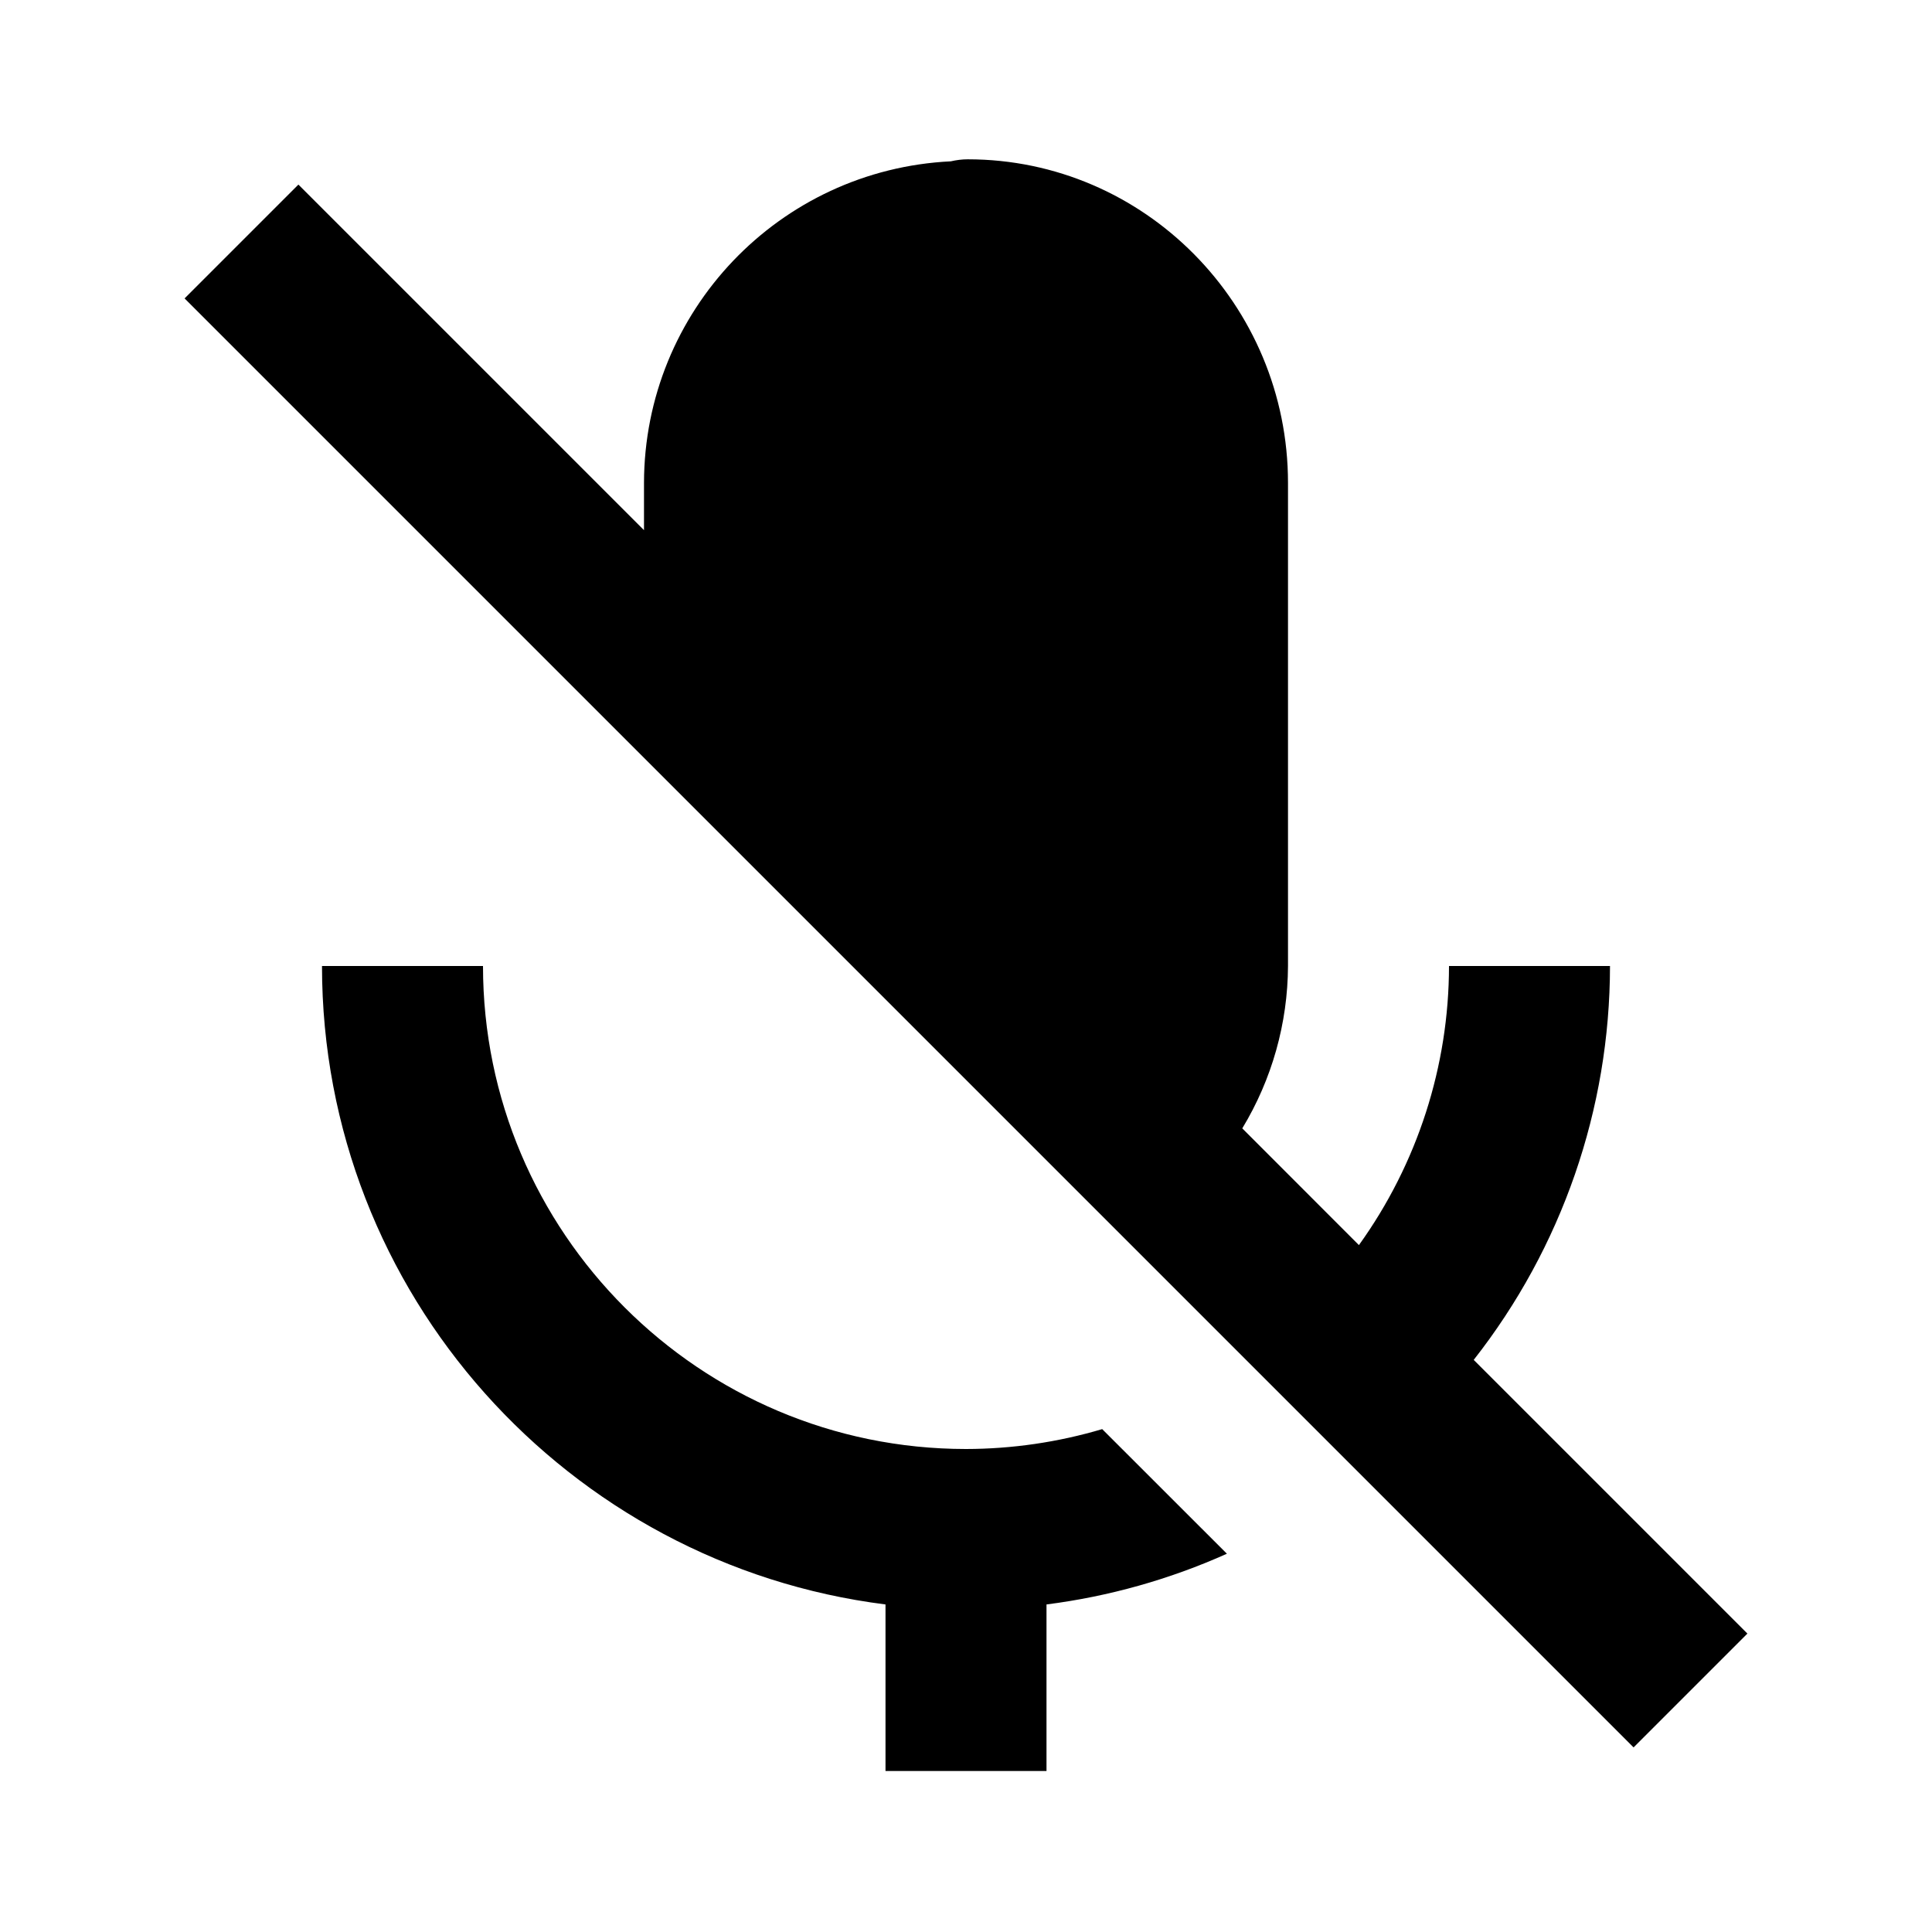
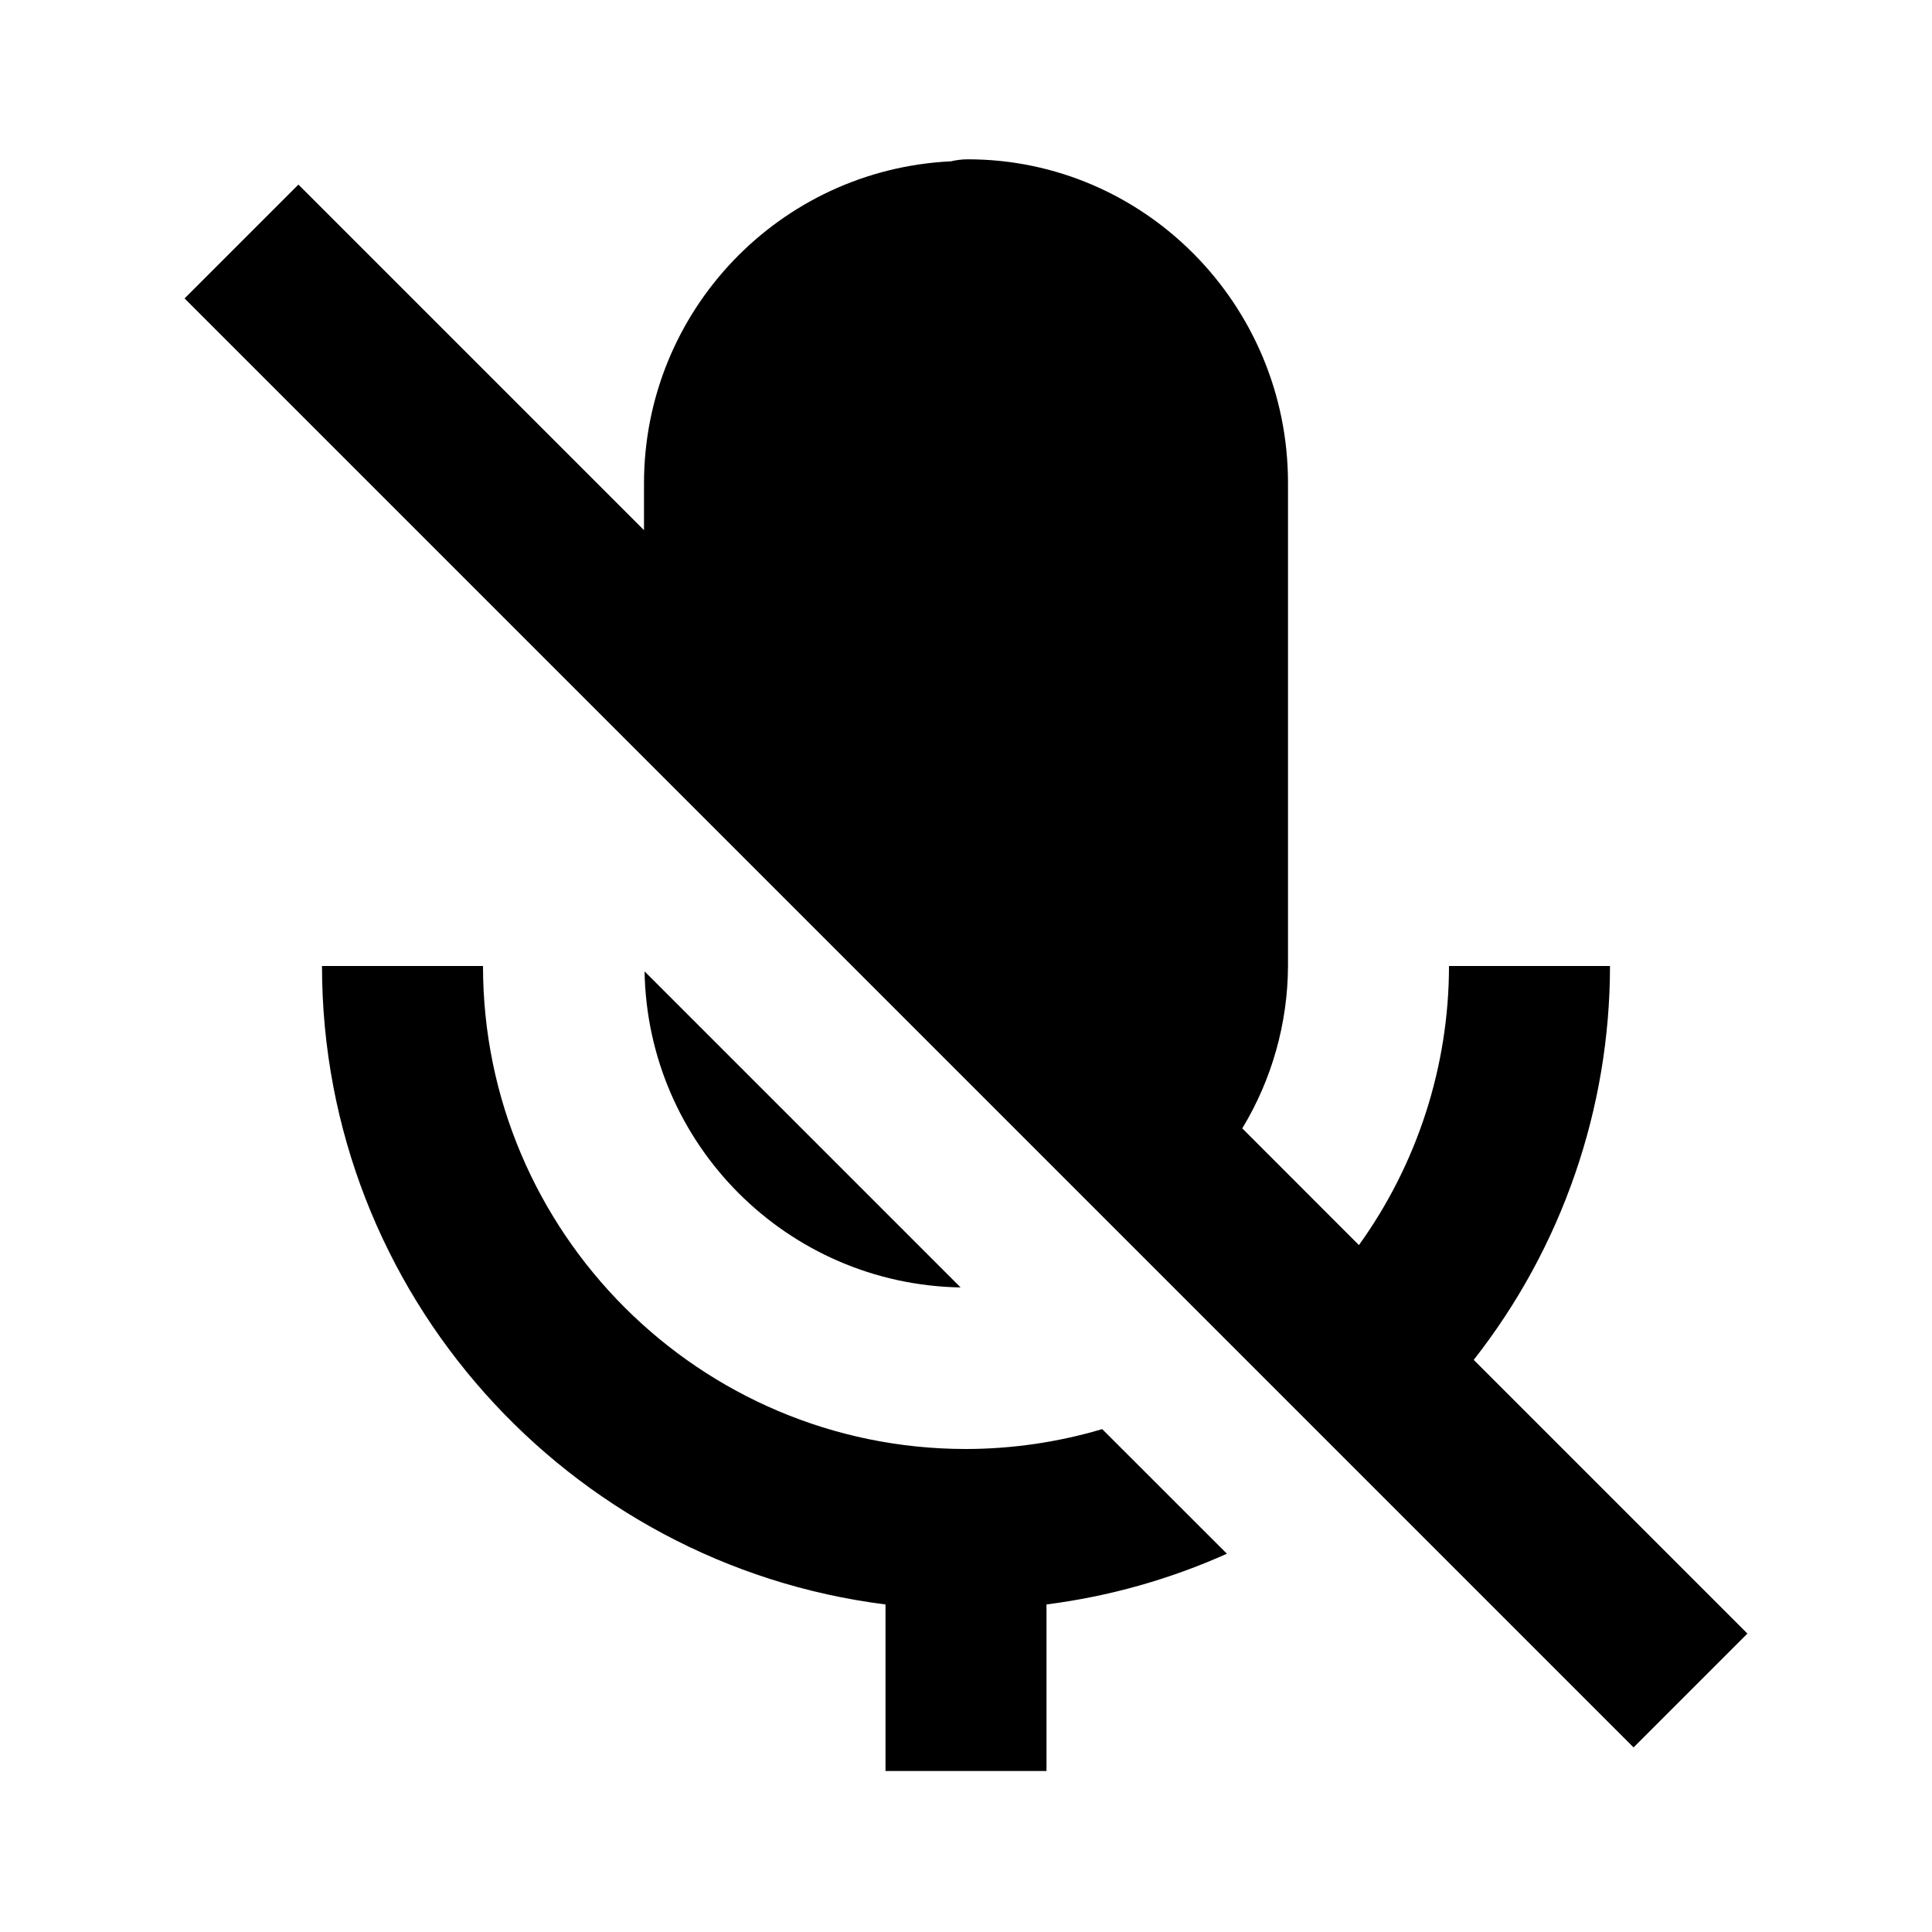
<svg xmlns="http://www.w3.org/2000/svg" width="18" height="18" viewBox="0 0 24 24">
  <path fill="currentColor" d="m21.707 20.293l-3.4-3.4A7.93 7.93 0 0 0 20 12h-2a5.945 5.945 0 0 1-1.119 3.467l-1.449-1.45A3.926 3.926 0 0 0 16 12V6c0-2.217-1.785-4.021-3.979-4.021c-.07 0-.14.009-.209.025A4.006 4.006 0 0 0 8 6v.586L3.707 2.293L2.293 3.707l18 18l1.414-1.414zM6 12H4c0 4.072 3.06 7.436 7 7.931V22h2v-2.069a7.935 7.935 0 0 0 2.241-.63l-1.549-1.548A5.983 5.983 0 0 1 12 18c-3.309 0-6-2.691-6-6z" />
-   <path fill="none" d="M8.007 12.067a3.996 3.996 0 0 0 3.926 3.926l-3.926-3.926z" />
+   <path fill="currentColor" d="M8.007 12.067a3.996 3.996 0 0 0 3.926 3.926l-3.926-3.926z" />
</svg>
